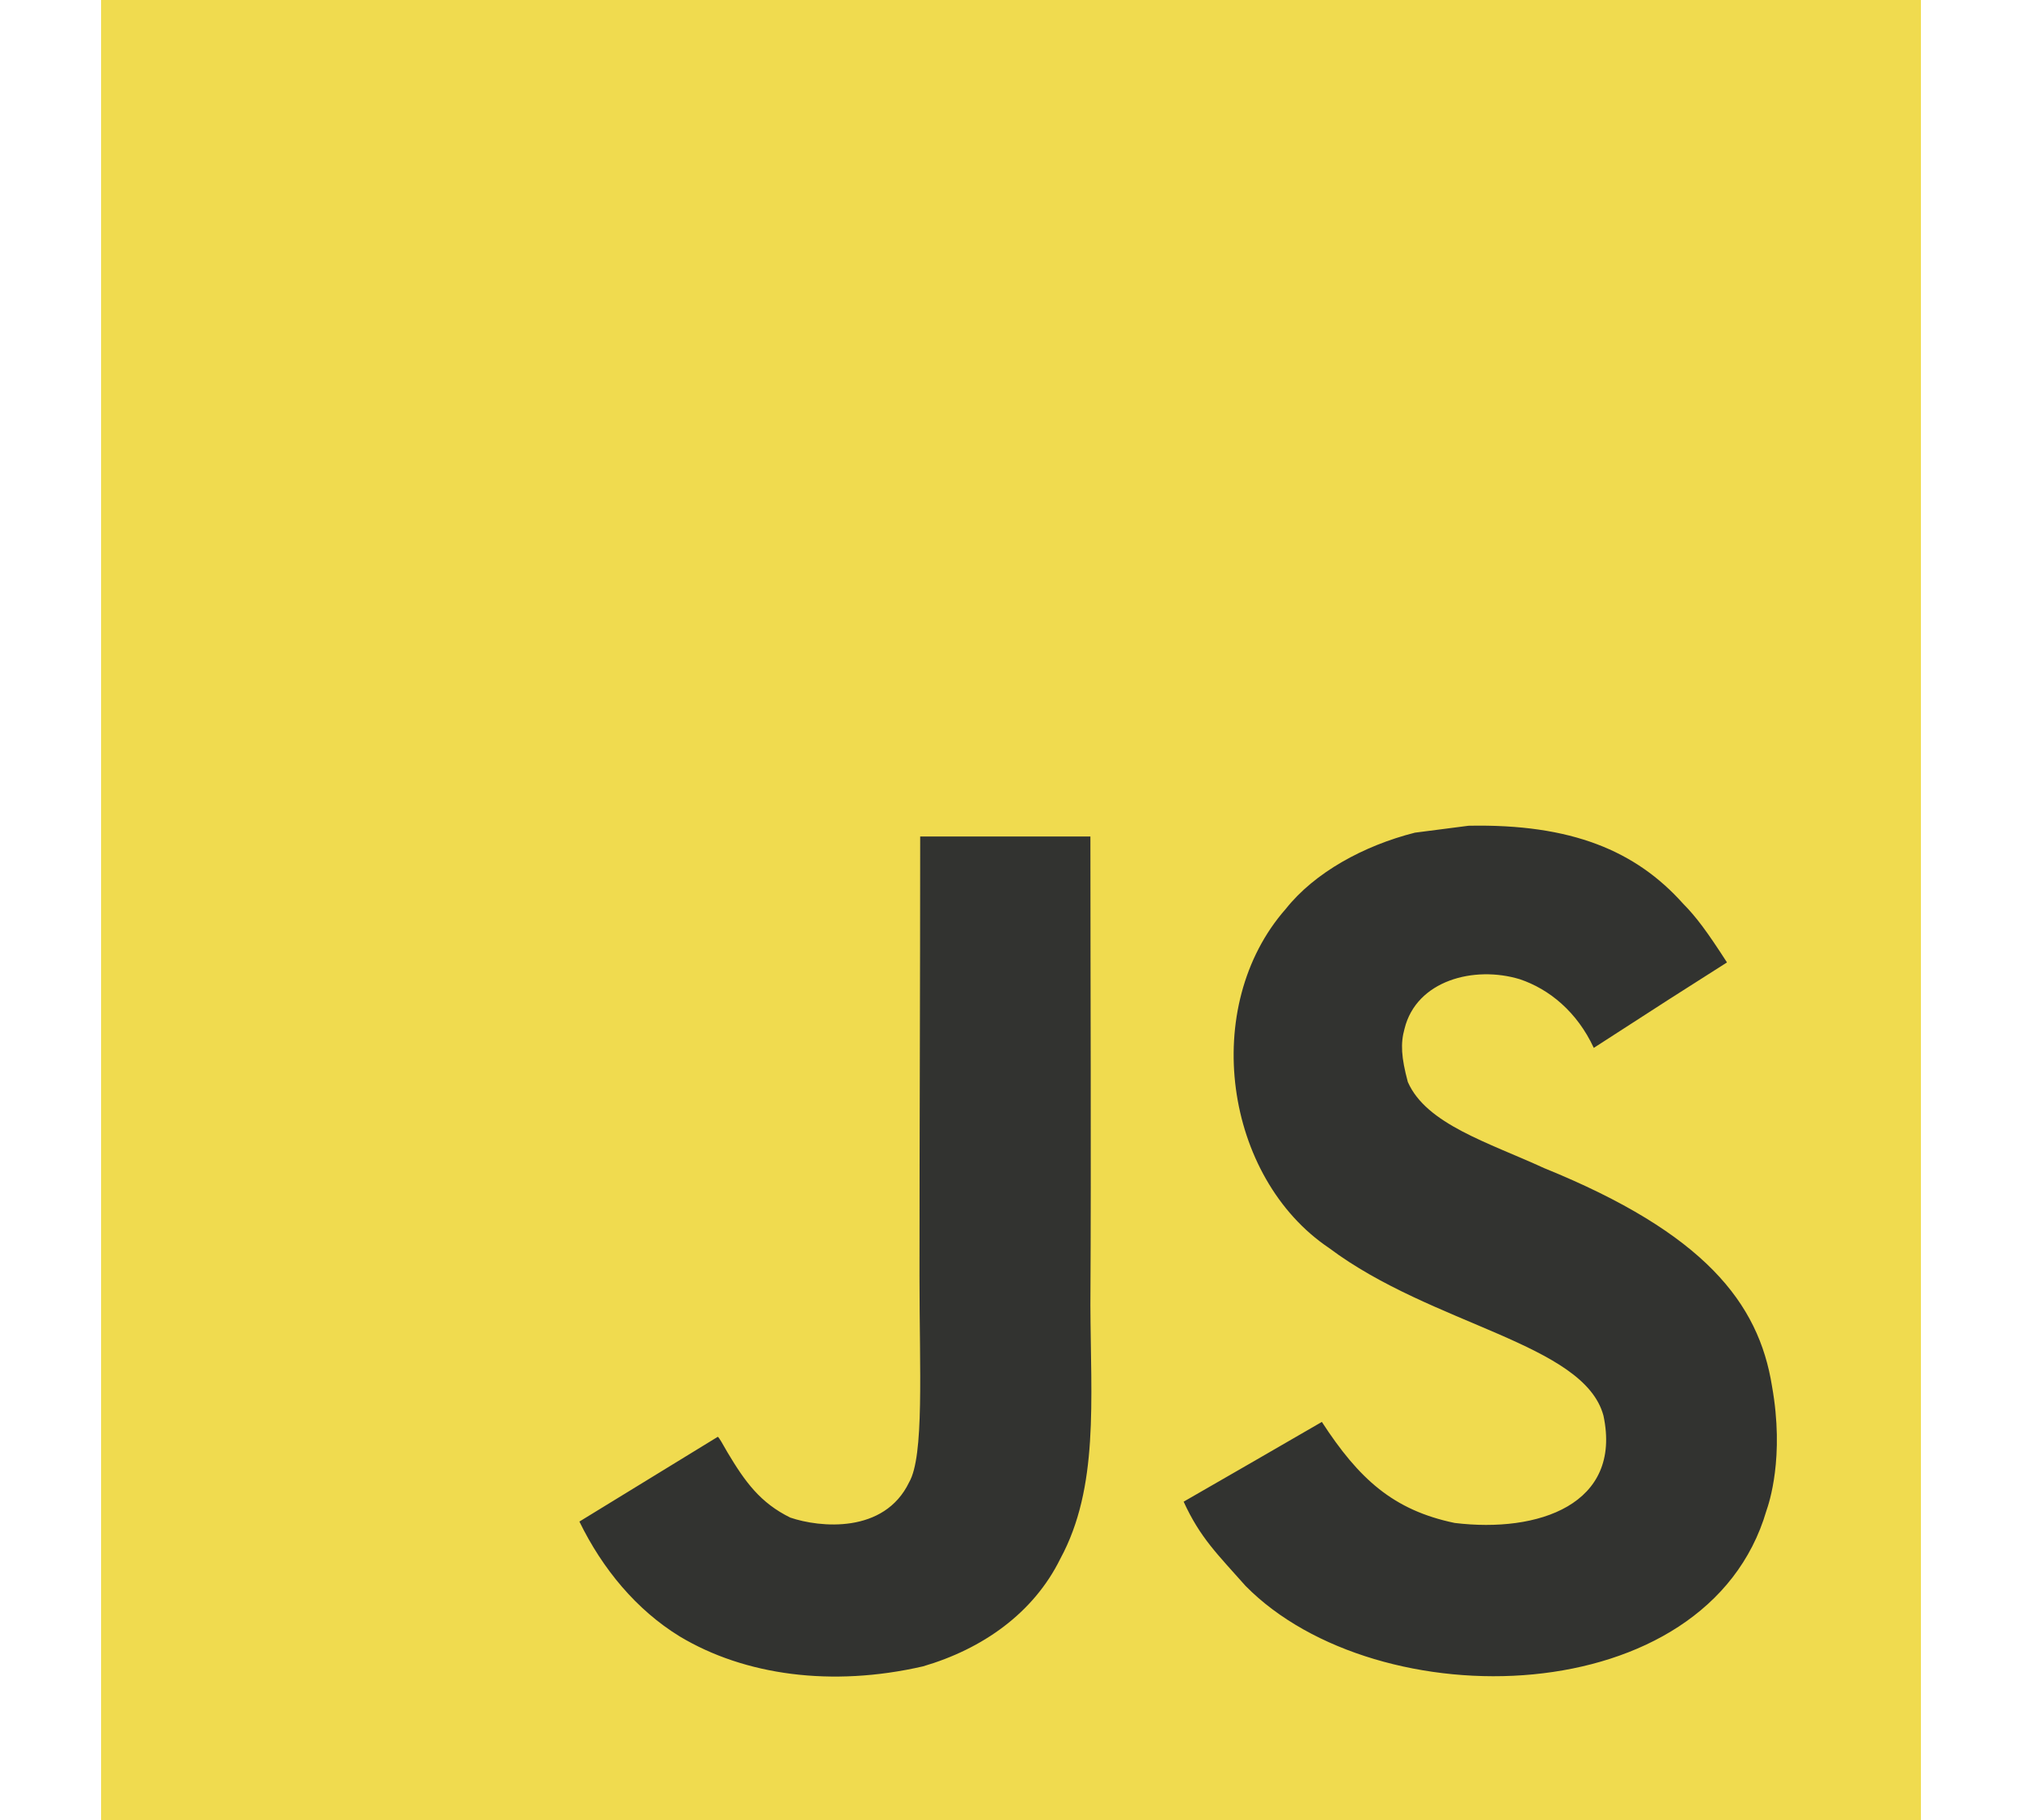
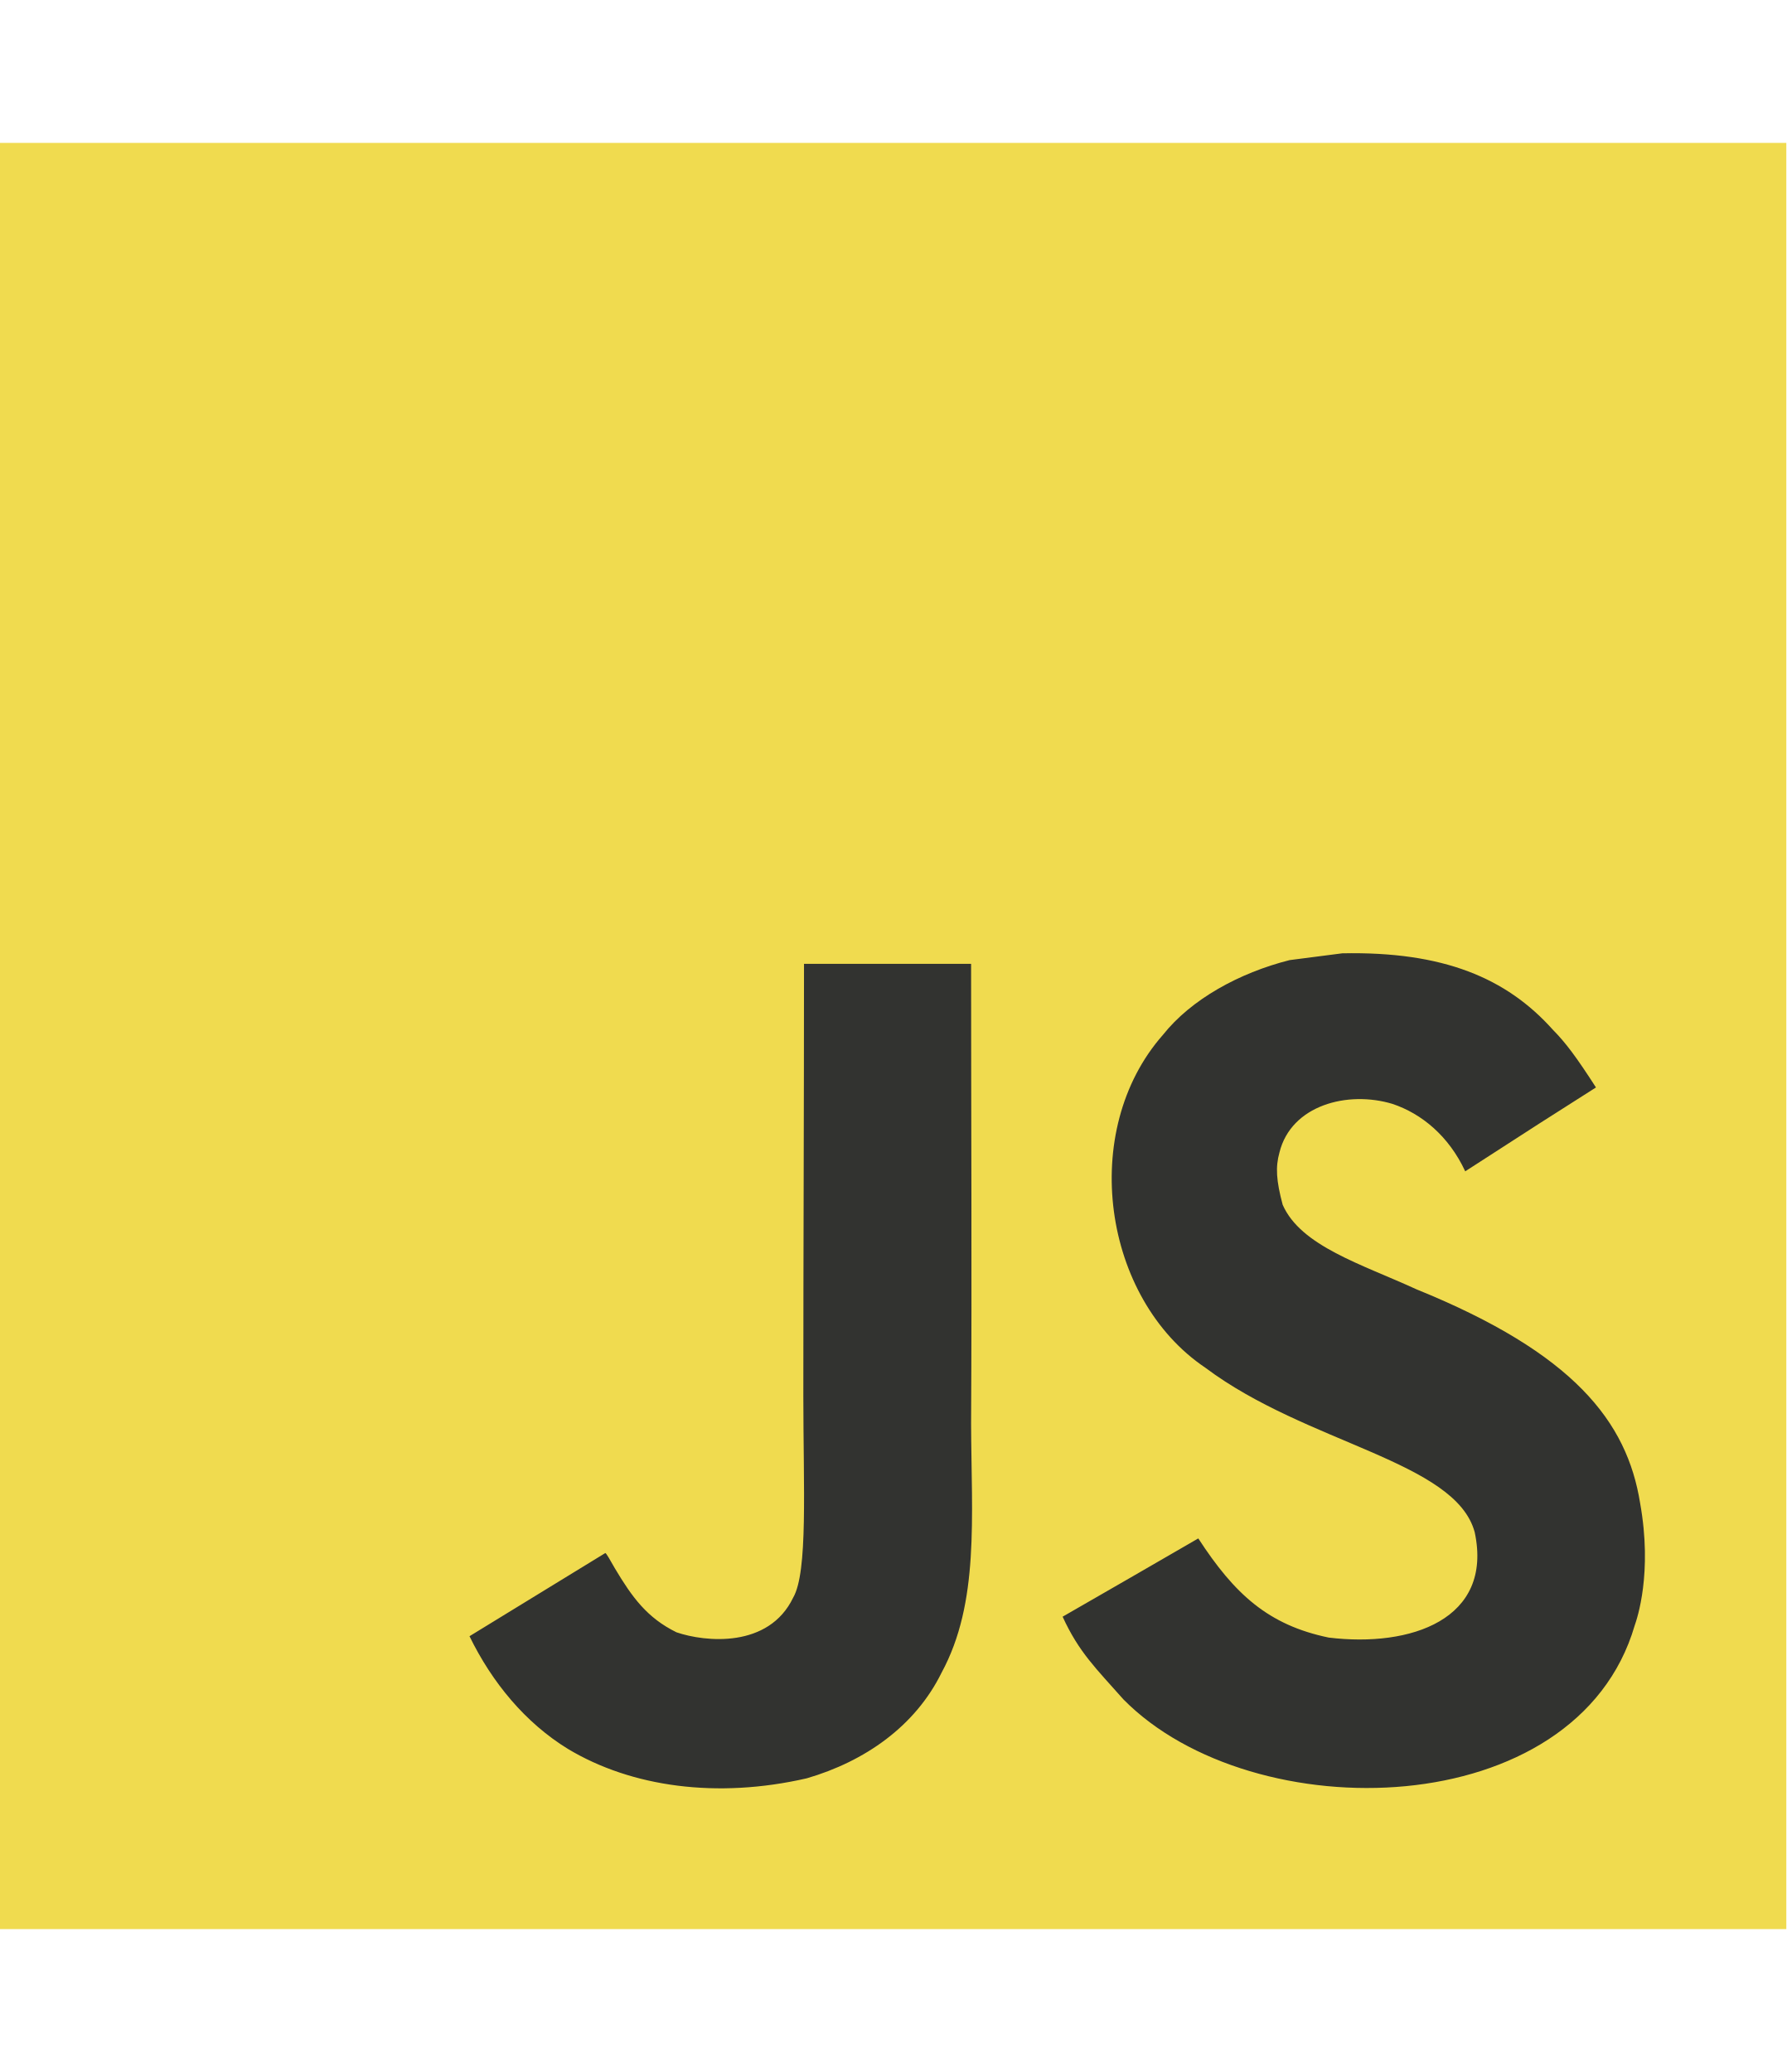
- <svg xmlns="http://www.w3.org/2000/svg" width="50" height="45" viewBox="0 0 1052 1052">
+ <svg xmlns="http://www.w3.org/2000/svg" width="50" height="58" viewBox="0 0 1052 1052">
  <path fill="#f0db4f" d="M0 0h1052v1052H0z" />
  <path d="M965.9 801.1c-7.7-48-39-88.3-131.7-125.9-32.2-14.8-68.1-25.399-78.8-49.8-3.8-14.2-4.3-22.2-1.9-30.8 6.9-27.9 40.2-36.6 66.6-28.6 17 5.7 33.1 18.801 42.8 39.7 45.4-29.399 45.3-29.2 77-49.399-11.6-18-17.8-26.301-25.4-34-27.3-30.5-64.5-46.2-124-45-10.3 1.3-20.699 2.699-31 4-29.699 7.5-58 23.1-74.6 44-49.8 56.5-35.6 155.399 25 196.1 59.7 44.8 147.4 55 158.6 96.9 10.9 51.3-37.699 67.899-86 62-35.6-7.4-55.399-25.5-76.8-58.4-39.399 22.8-39.399 22.8-79.899 46.1 9.6 21 19.699 30.5 35.8 48.7 76.2 77.3 266.899 73.5 301.1-43.5 1.399-4.001 10.6-30.801 3.199-72.101zm-394-317.6h-98.4c0 85-.399 169.4-.399 254.4 0 54.1 2.8 103.7-6 118.9-14.4 29.899-51.7 26.2-68.7 20.399-17.3-8.5-26.1-20.6-36.3-37.699-2.8-4.9-4.9-8.7-5.601-9-26.699 16.3-53.3 32.699-80 49 13.301 27.3 32.9 51 58 66.399 37.5 22.5 87.9 29.4 140.601 17.3 34.3-10 63.899-30.699 79.399-62.199 22.4-41.3 17.6-91.3 17.4-146.6.5-90.2 0-180.4 0-270.9z" fill="#323330" />
</svg>
